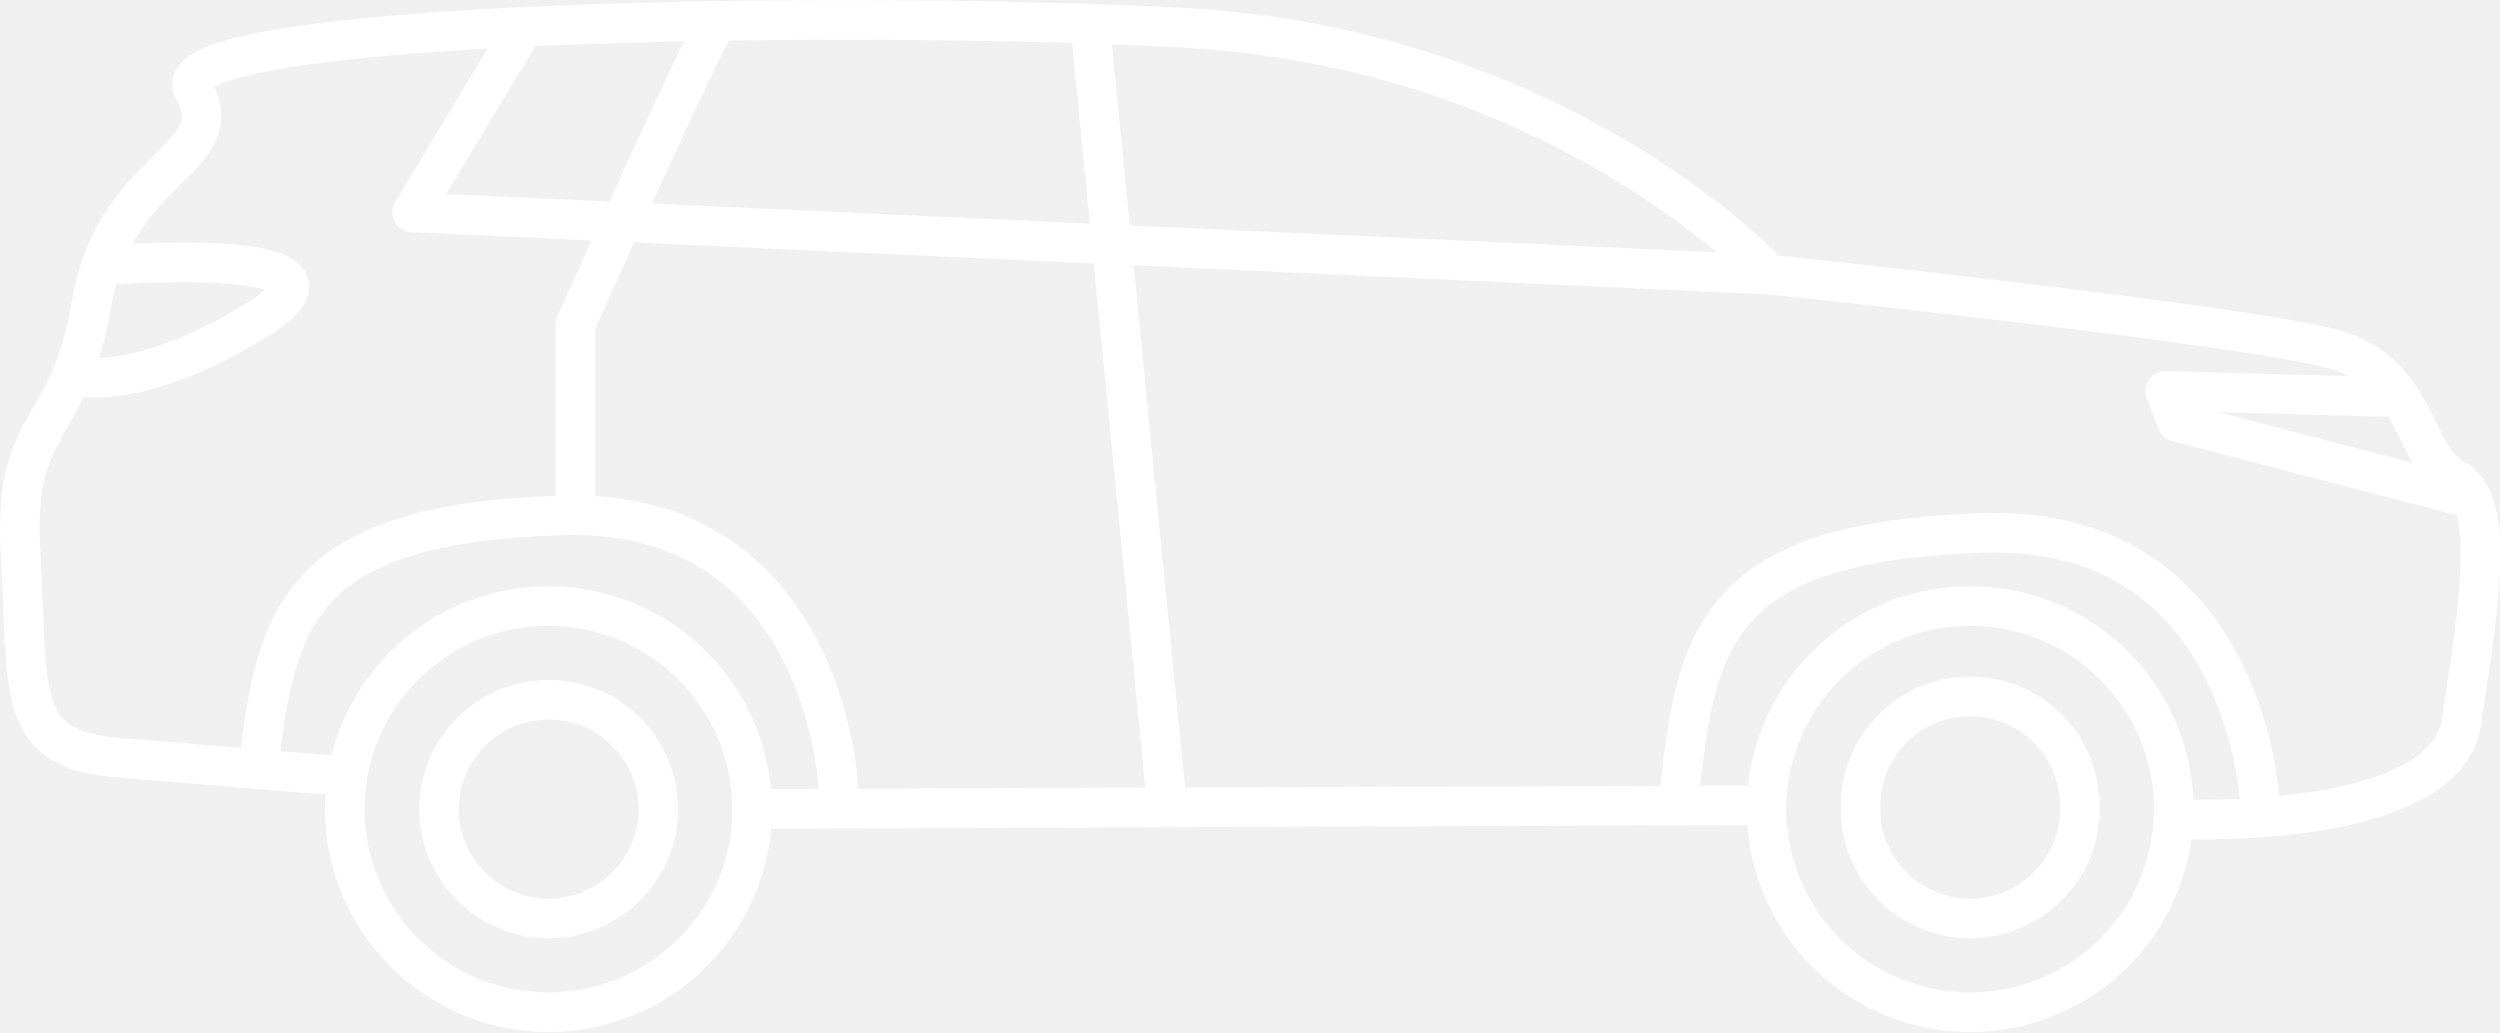
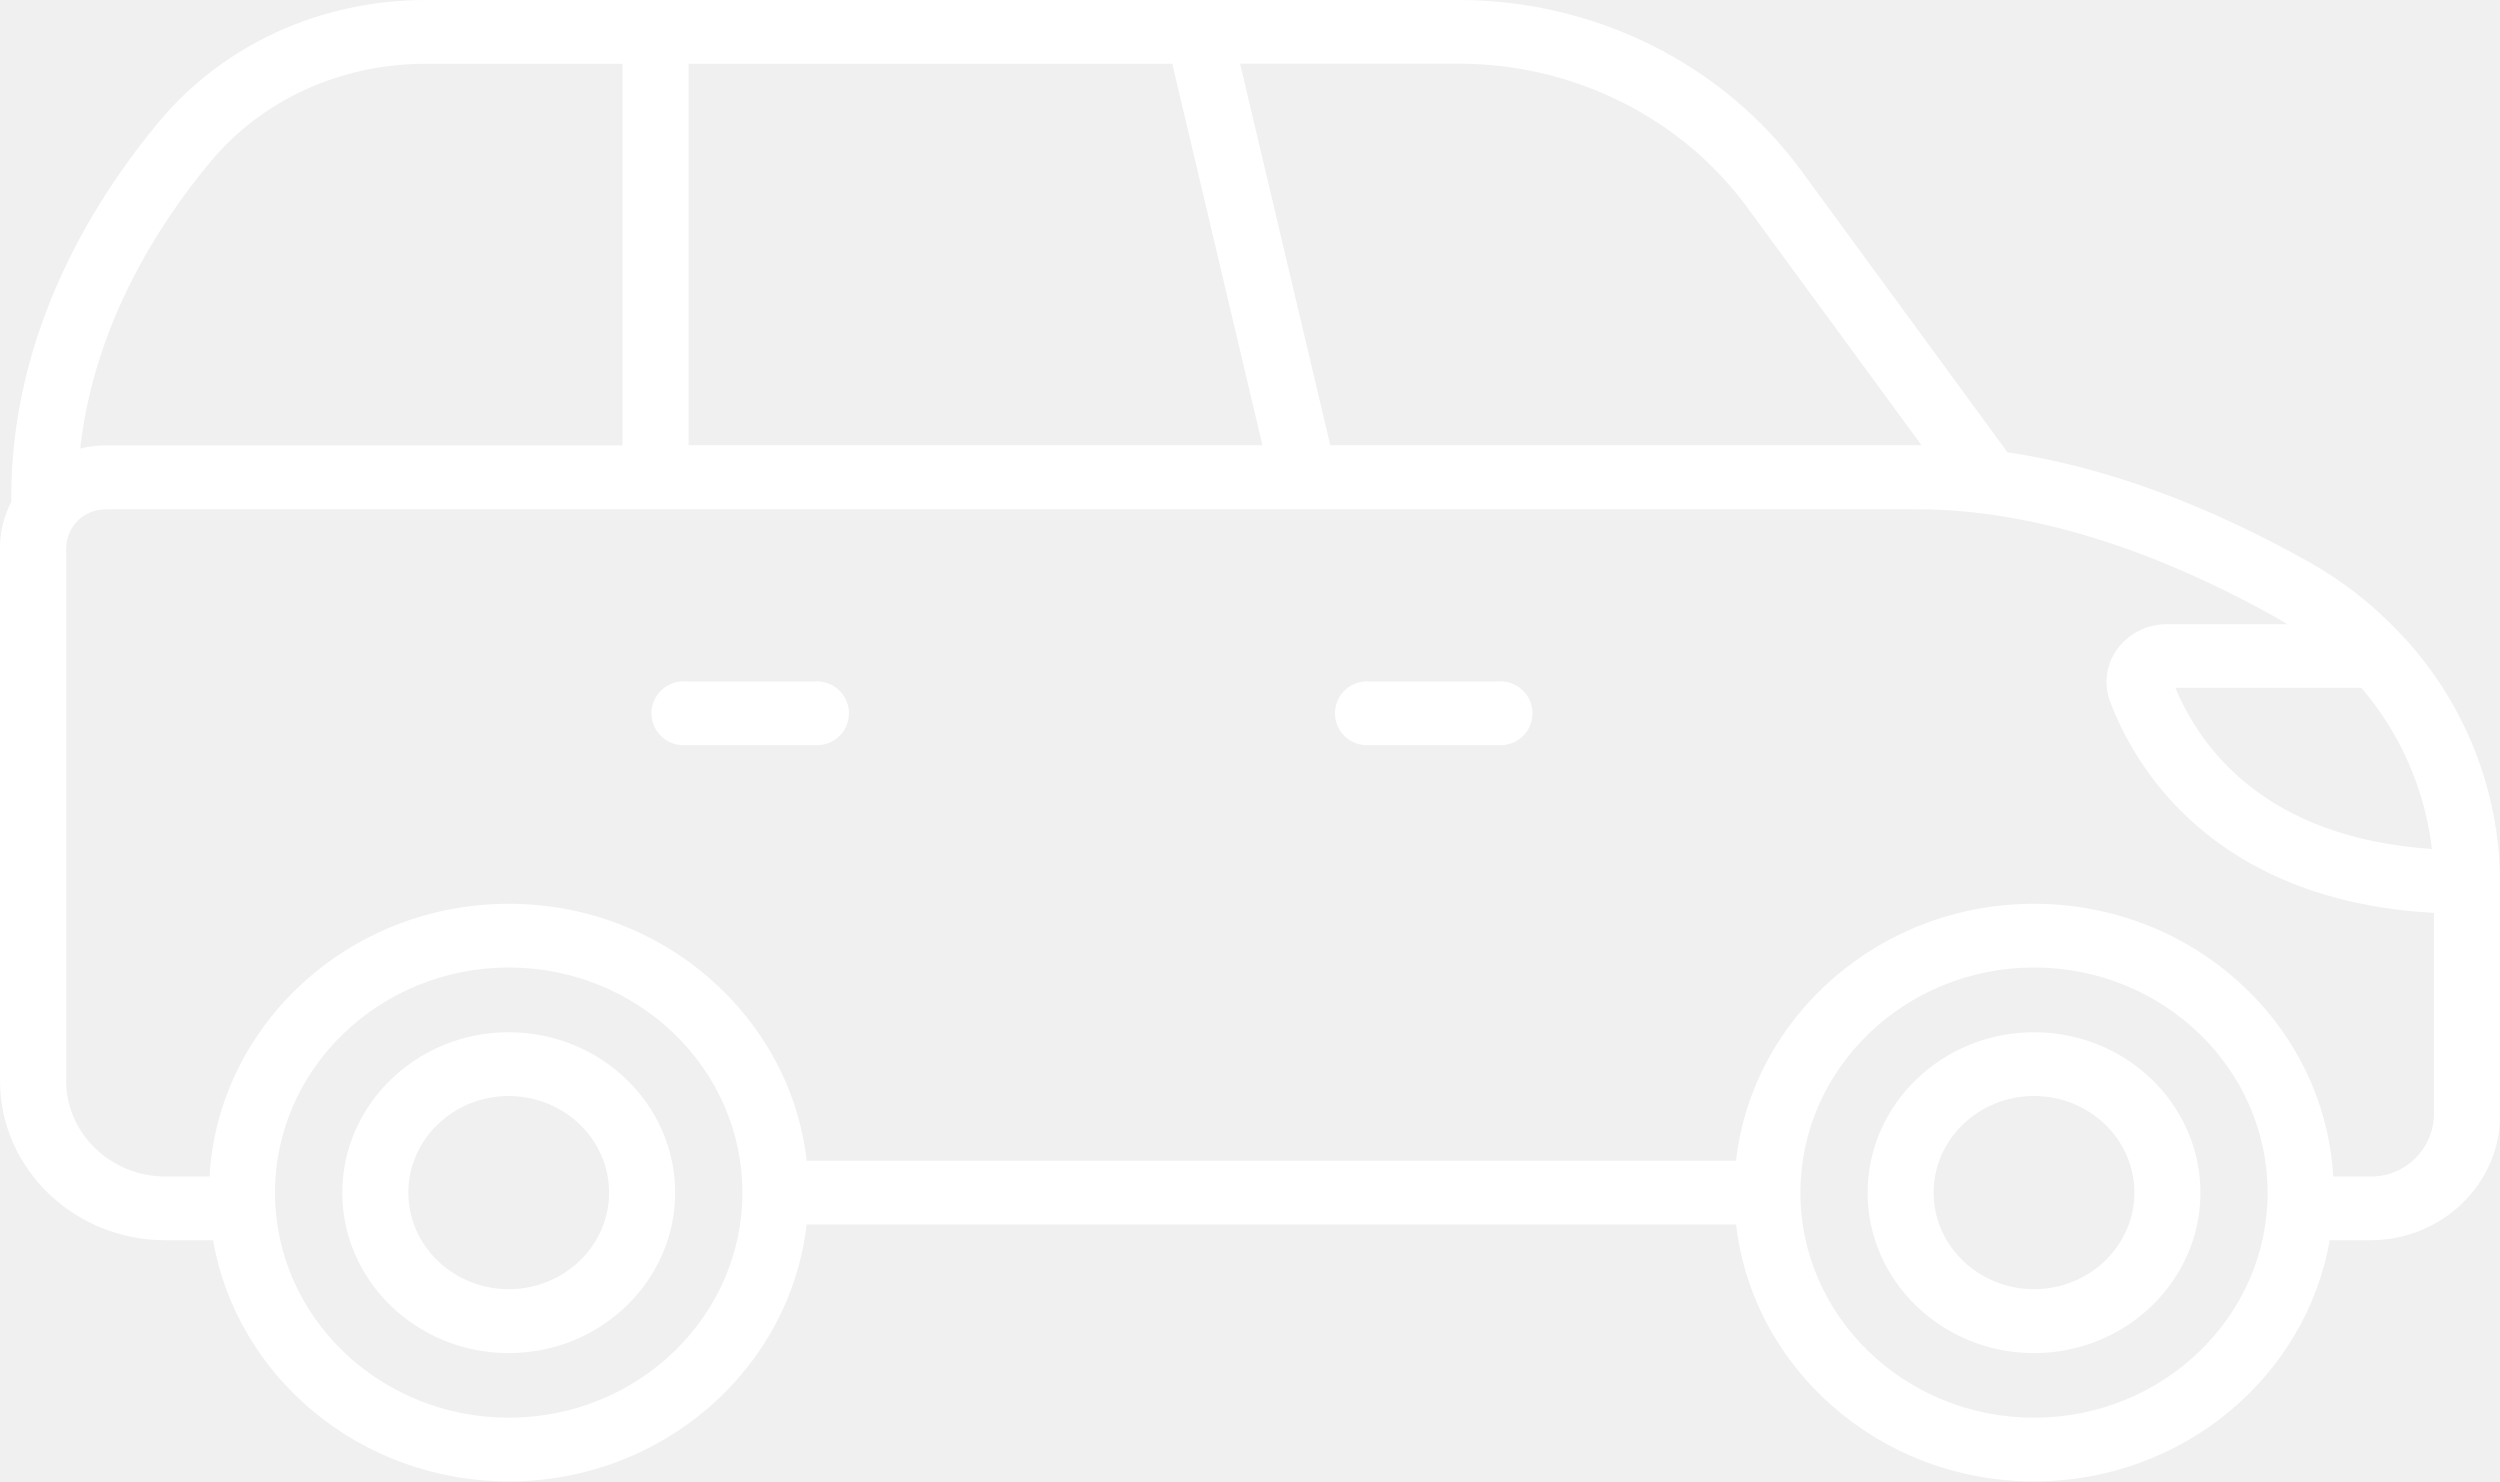
- <svg xmlns="http://www.w3.org/2000/svg" viewBox="0 0 242.98 100.33">
+ <svg xmlns="http://www.w3.org/2000/svg" viewBox="0 0 572.76 339.4">
  <defs>
-     <style>.cls-1{fill:none;stroke:#fff;stroke-linecap:round;stroke-linejoin:round;stroke-width:3.85px;}</style>
+     <style>.cls-1{fill:#fff;}</style>
  </defs>
  <g id="Layer_2" data-name="Layer 2">
-     <g id="elements">
-       <path class="cls-1" d="M61,86a10.66,10.66,0,0,1-18.34-7.33v0a10.66,10.66,0,1,1,21.32,0c0,.17,0,.35,0,.52A10.61,10.61,0,0,1,61,86Z" />
-       <path class="cls-1" d="M67.56,92.32A19.8,19.8,0,0,1,33.5,78.7v0a19.8,19.8,0,1,1,39.6,0c0,.33,0,.66,0,1A19.73,19.73,0,0,1,67.56,92.32Z" />
-       <path class="cls-1" d="M199.16,86a10.65,10.65,0,0,1-18.33-7.33v0a10.66,10.66,0,1,1,21.31,0c0,.17,0,.35,0,.52A10.56,10.56,0,0,1,199.16,86Z" />
-       <path class="cls-1" d="M205.74,92.32A19.8,19.8,0,0,1,171.68,78.7v0a19.8,19.8,0,1,1,39.6,0c0,.33,0,.66-.05,1A19.73,19.73,0,0,1,205.74,92.32Z" />
-       <line class="cls-1" x1="73.1" y1="78.62" x2="171.48" y2="78.26" />
-       <path class="cls-1" d="M211.23,79.6s26.39,1.32,28-9.42c1.45-9.83,3.61-21.33-.62-23.6S235.08,36.38,227,34s-55-7.32-55-7.32-20.33-22.1-57.31-24C81.22.93,15,2,18.82,8.75s-7.63,7.32-9.89,20.62S1.23,40.4,2,53.8s-.55,18.75,8.89,19.79l22.87,1.89" />
-       <path class="cls-1" d="M25.11,74.79c1.65-14.69,3.71-23.94,29.48-24.7s26.9,26.55,26.9,26.55" />
-       <path class="cls-1" d="M219.67,78.26S218.54,51,192.77,51.8s-27.83,10-29.48,24.61" />
-       <path class="cls-1" d="M69.22,3.08c-.51,0-13.3,28.45-13.3,28.45V49.47" />
-       <path class="cls-1" d="M239.45,48.26C237.8,47.85,211.58,41,211.58,41l-1.14-3,22.76.61" />
-       <path class="cls-1" d="M9.84,25.8S37,23.6,25.11,31,7,36.51,7,36.51" />
-       <polyline class="cls-1" points="172 26.69 40.05 20.64 50.67 3.01" />
-       <line class="cls-1" x1="106.02" y1="3.08" x2="113.29" y2="77.03" />
+     <g id="Layer_1-2" data-name="Layer 1">
+       <path class="cls-1" d="M466,236.49c21,0,38.13,16.48,38.13,36.74S487,310,466,310s-38.12-16.48-38.12-36.74S445,236.49,466,236.49Zm0,58.87c12.67,0,23-9.93,23-22.13s-10.3-22.13-23-22.13-23,9.93-23,22.13S453.32,295.36,466,295.36Z" />
+       <path class="cls-1" d="M116.55,236.49c21,0,38.13,16.48,38.13,36.74S137.57,310,116.55,310s-38.13-16.48-38.13-36.74S95.53,236.49,116.55,236.49Zm0,58.87c12.66,0,23-9.93,23-22.13s-10.31-22.13-23-22.13-23,9.93-23,22.13S103.89,295.36,116.55,295.36Z" />
+       <path class="cls-1" d="M2.62,114.91a7.89,7.89,0,0,1-.05-.84C2.57,76.52,20.94,46.53,36.34,28,51.12,10.21,73.45,0,97.61,0H334.16c31.25,0,60.62,14.64,78.56,39.16l47.2,64.46c21.94,3.27,45.05,11.66,69,25.09a87.47,87.47,0,0,1,20.92,16.36,6.55,6.55,0,0,1,.63.66,83.36,83.36,0,0,1,22.32,56.35v53.37c0,15.83-13.36,28.7-29.78,28.7h-9.27C528.29,315.45,500,339.4,466,339.4c-35.31,0-64.46-25.81-68.25-58.87H184.8c-3.78,33.06-32.94,58.87-68.25,58.87-34,0-62.31-23.95-67.73-55.25H37.93C17,284.15,0,267.75,0,247.6V125.48A22.66,22.66,0,0,1,2.62,114.91ZM48.17,37.12C35.89,51.9,21.54,74.65,18.37,102.76a24.86,24.86,0,0,1,5.95-.72H142.61V14.61h-45C78.08,14.61,60.06,22.81,48.17,37.12ZM289.23,102,268.57,14.61H157.76V102ZM400.34,47.58c-15.11-20.65-39.85-33-66.18-33H284.11L304.77,102H439.36l.87,0ZM541,157.58H498.39c5.73,13.78,20.64,34.39,58.78,36.93A69.26,69.26,0,0,0,541,157.58ZM466,324.8c29.52,0,53.52-23.13,53.52-51.57s-24-51.57-53.52-51.57-53.52,23.13-53.52,51.57S436.47,324.8,466,324.8Zm-349.43,0c29.51,0,53.52-23.13,53.52-51.57s-24-51.57-53.52-51.57S63,244.79,63,273.23,87,324.8,116.55,324.8ZM15.16,247.6c0,12.1,10.21,21.94,22.77,21.94H48c2-34.77,32-62.48,68.57-62.48,35.31,0,64.47,25.81,68.25,58.87H397.73c3.79-33.06,32.94-58.87,68.25-58.87,36.59,0,66.58,27.71,68.57,62.48H543a14.38,14.38,0,0,0,14.62-14.09v-46.3c-51.43-2.86-69-34.5-74.21-48.48a12.78,12.78,0,0,1,1.69-12A14,14,0,0,1,496.37,143H524c-.91-.56-1.82-1.11-2.76-1.64-20.07-11.26-50.56-24.68-81.91-24.68h-415a9,9,0,0,0-9.16,8.83Z" />
+       <path class="cls-1" d="M313.54,156.12h29.87a7.31,7.31,0,1,1,0,14.6H313.54a7.31,7.31,0,1,1,0-14.6Z" />
+       <path class="cls-1" d="M156.94,156.12h29.87a7.31,7.31,0,1,1,0,14.6H156.94a7.31,7.31,0,1,1,0-14.6Z" />
    </g>
  </g>
</svg>
